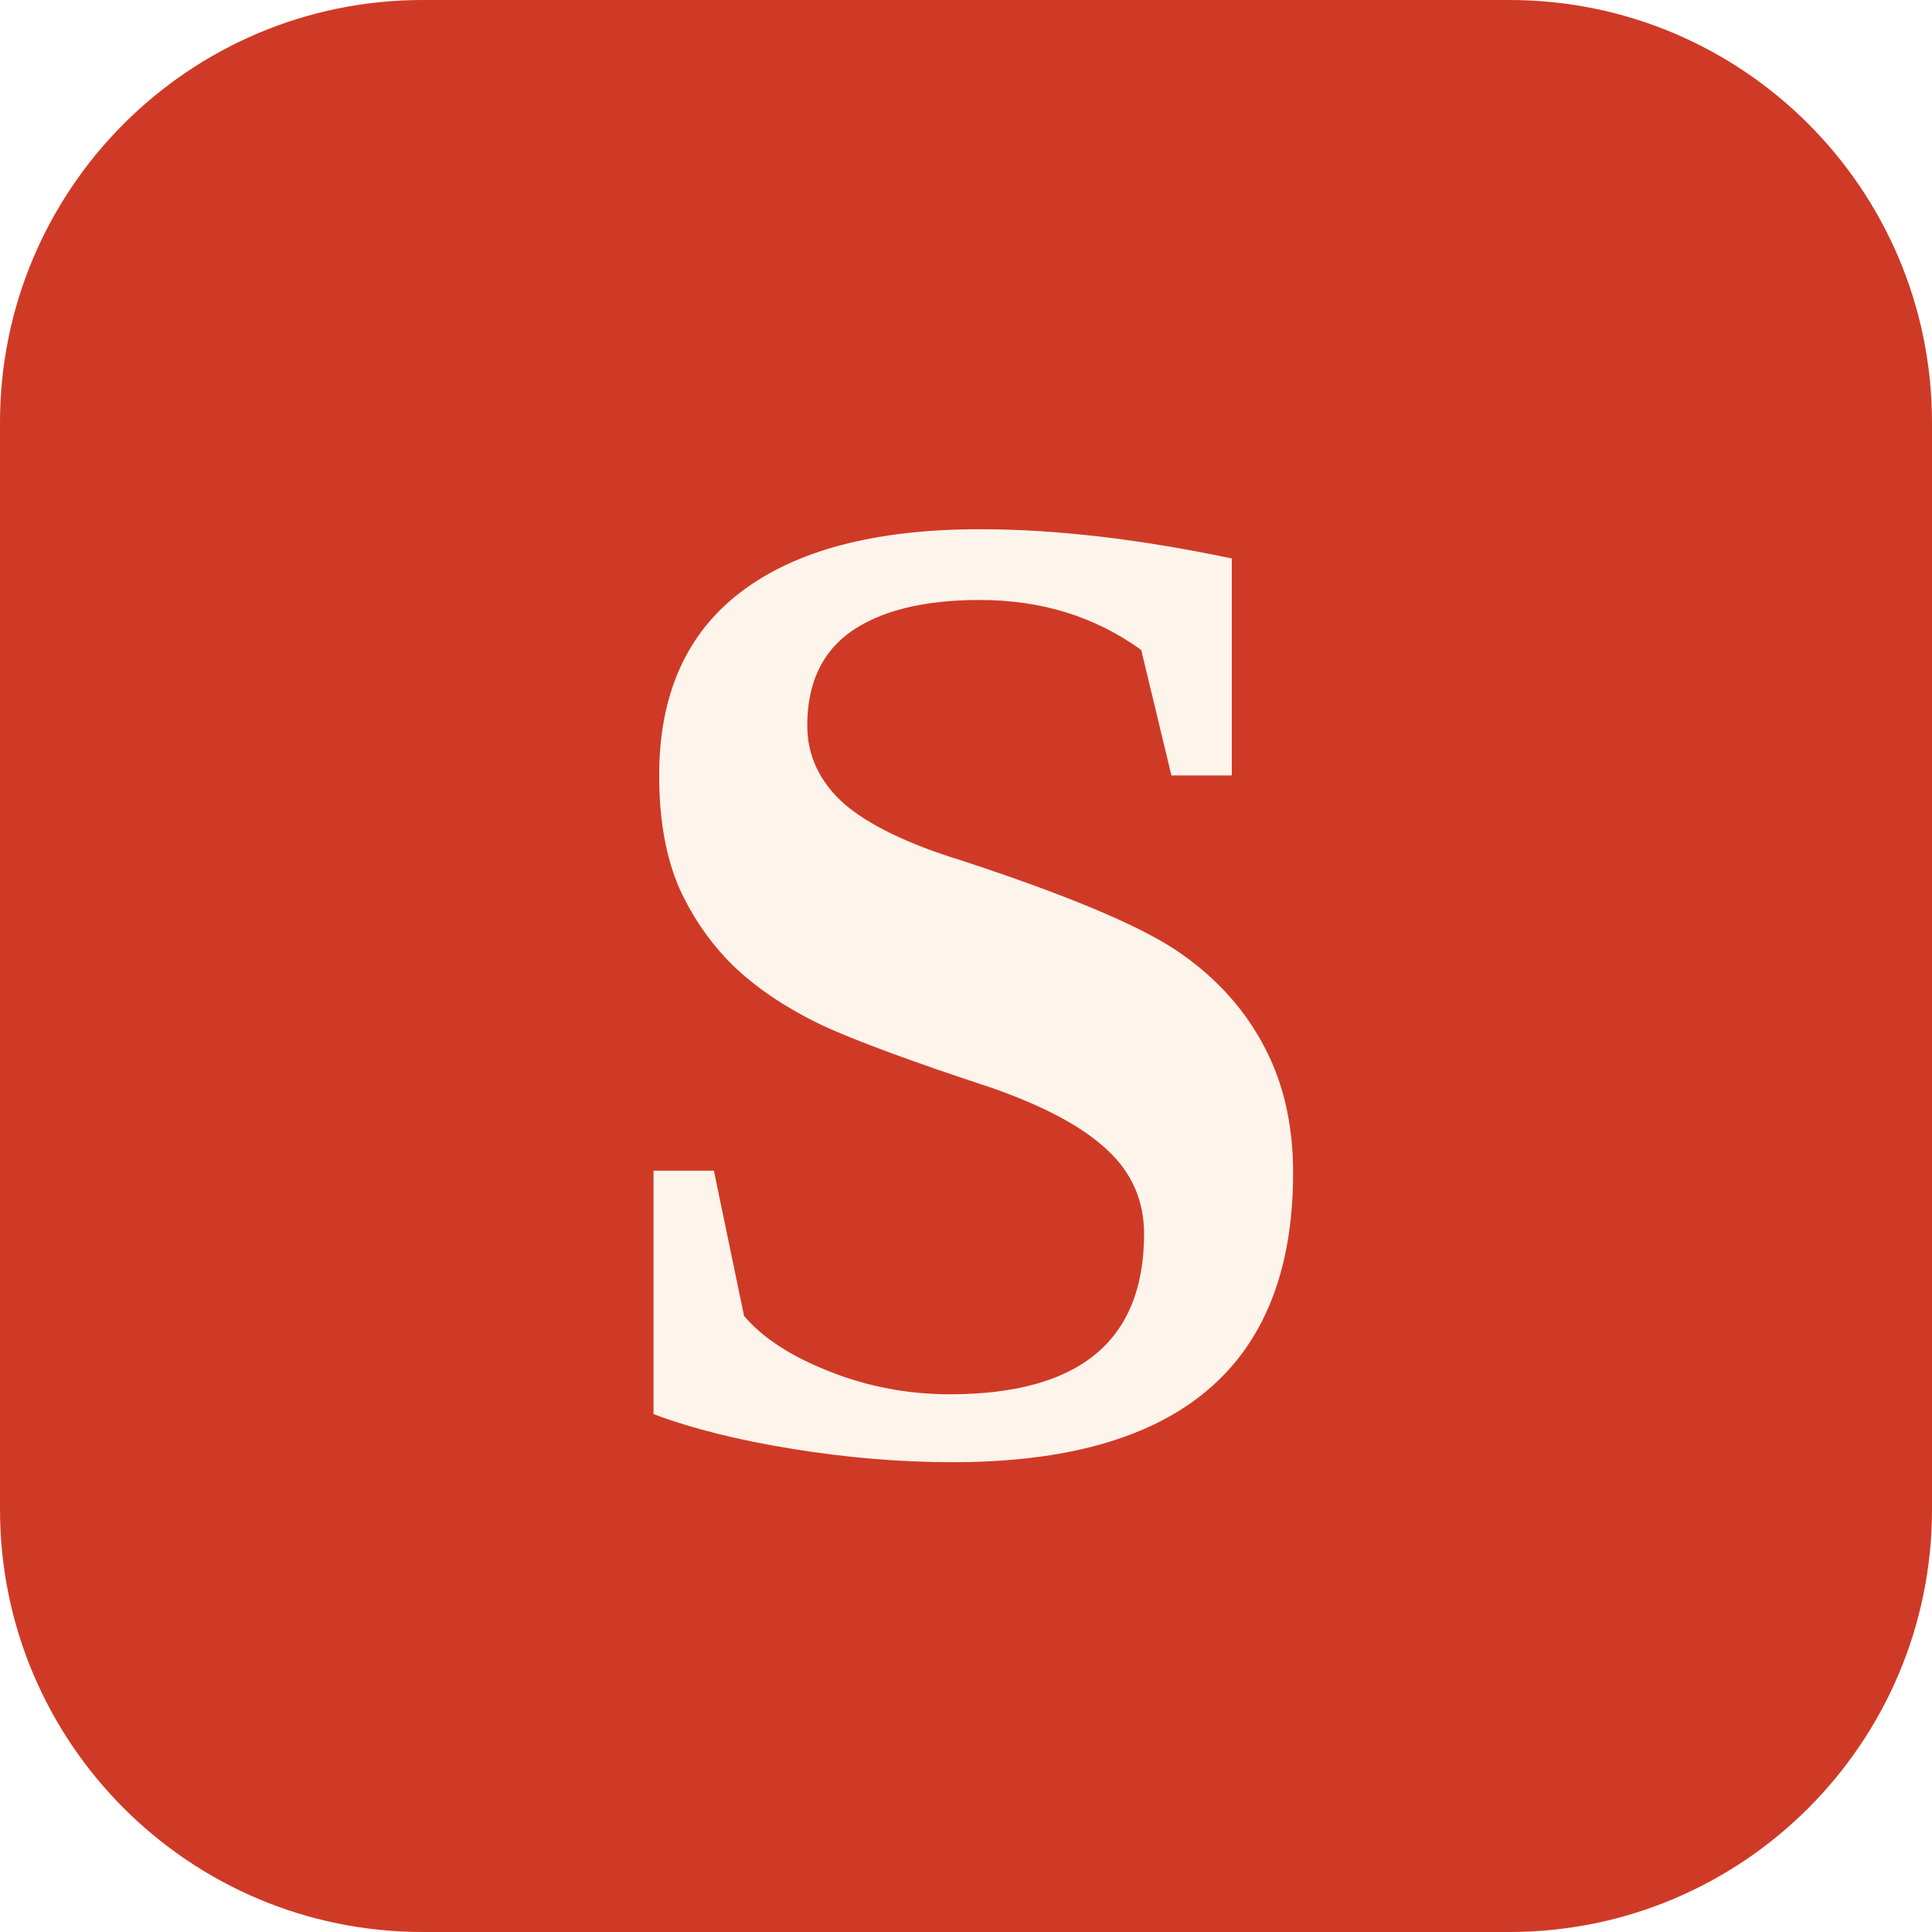
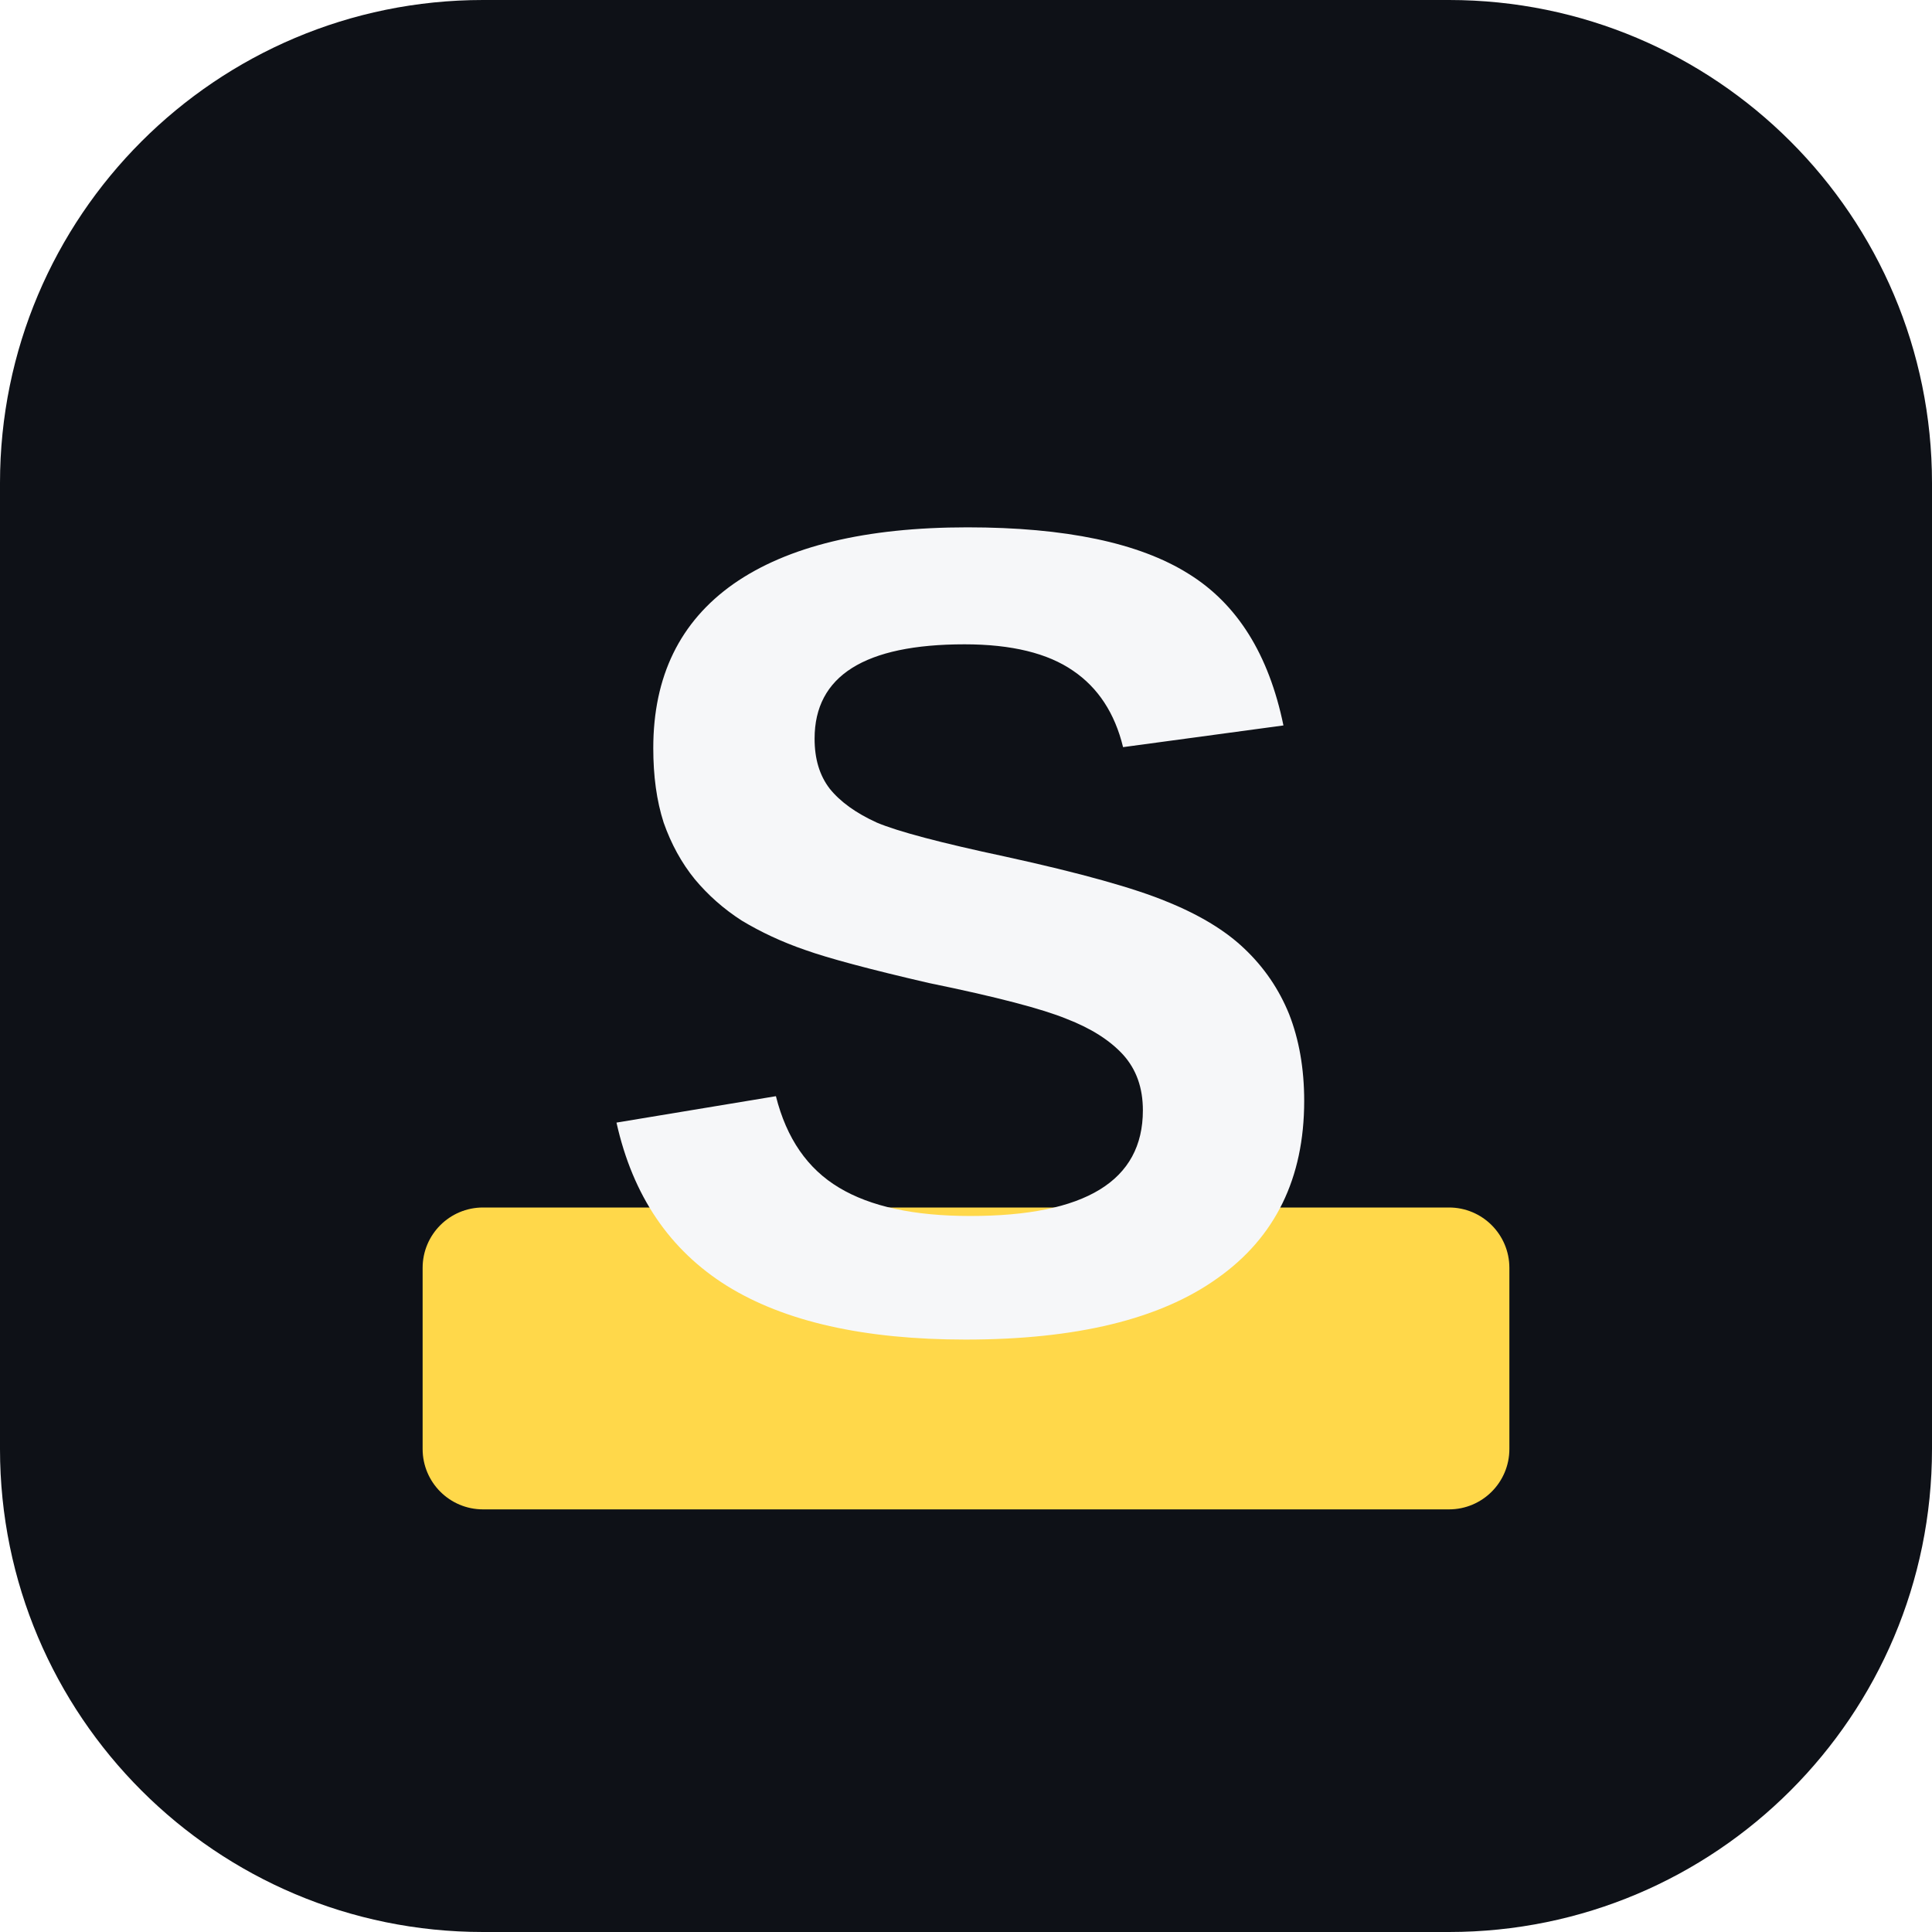
<svg xmlns="http://www.w3.org/2000/svg" width="32" height="32" viewBox="0 0 32 32" fill="none">
-   <rect width="32" height="32" rx="7" fill="#cf3a26" />
-   <text x="16" y="24" font-family="Georgia, 'Times New Roman', serif" font-size="23" font-weight="600" fill="#fdf4ec" text-anchor="middle">S</text>
+   <rect width="32" height="32" rx="8" fill="#0e1117" />
+   <rect x="7" y="20" width="18" height="5" rx="1" fill="#ffd84a" />
+   <text x="16" y="22" font-family="'Helvetica Neue', Arial, sans-serif" font-size="19" font-weight="800" fill="#f6f7f9" text-anchor="middle">S</text>
</svg>
